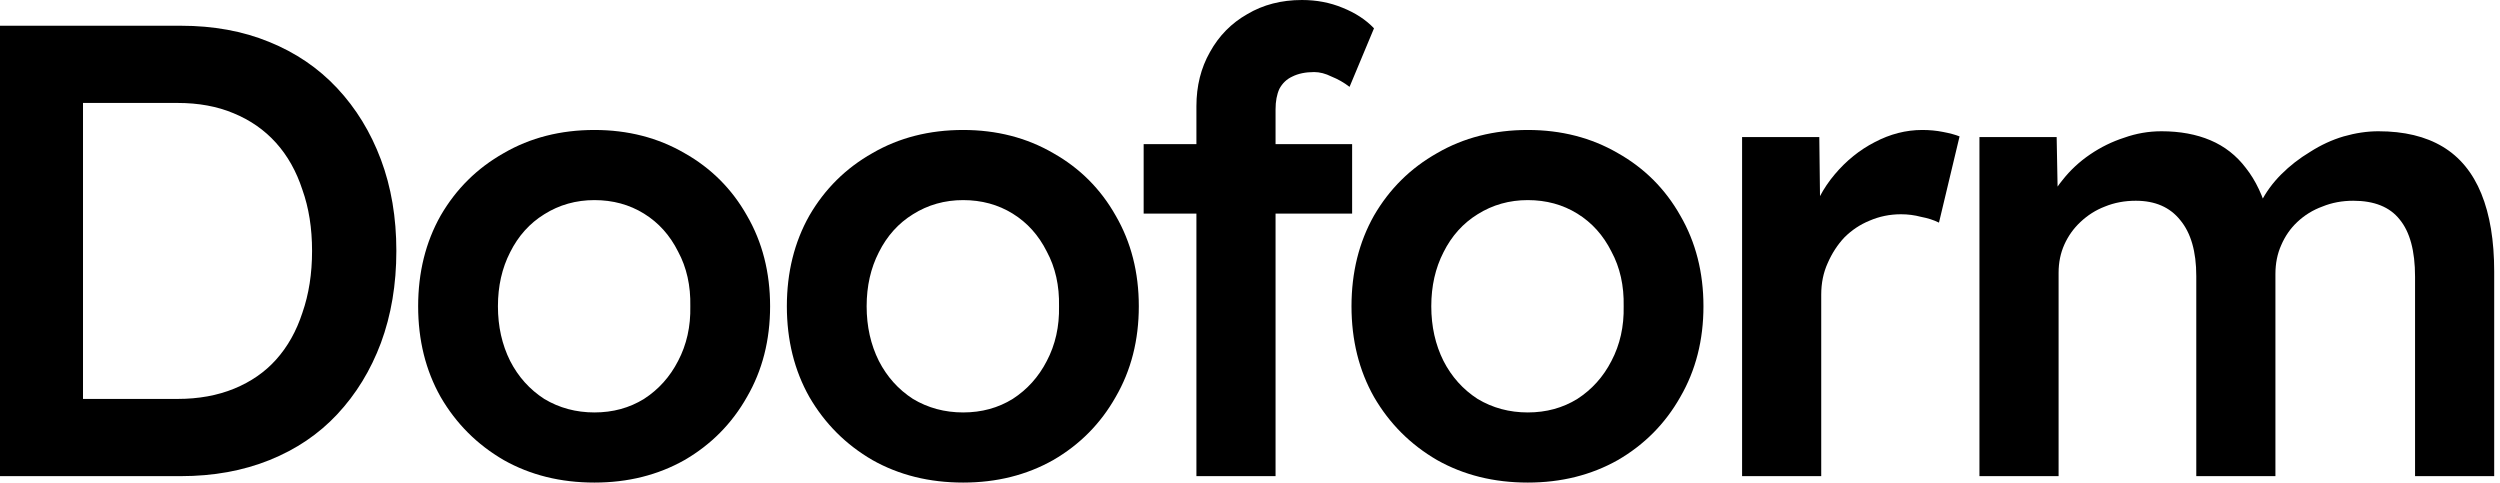
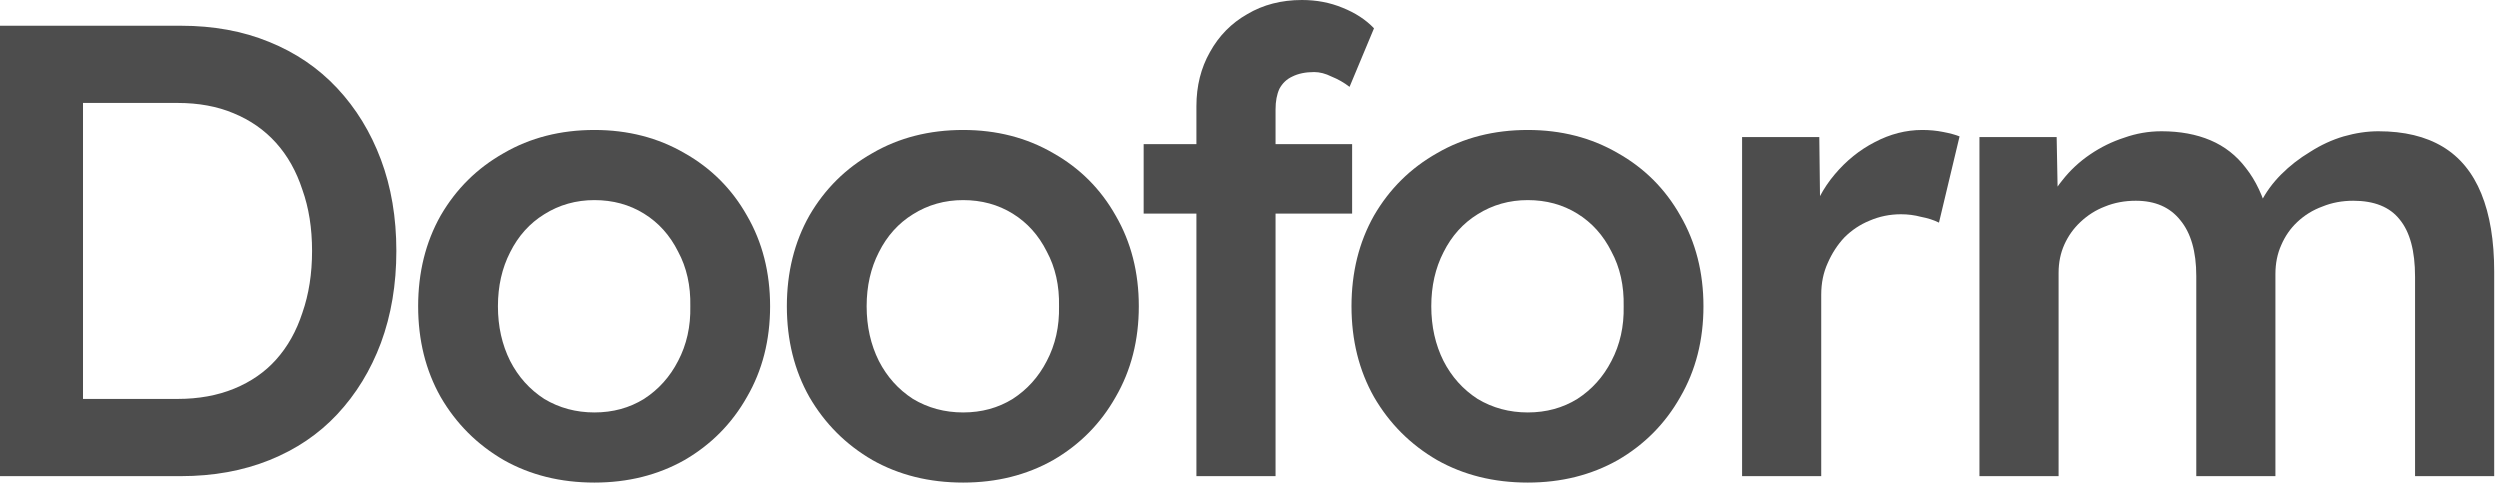
<svg xmlns="http://www.w3.org/2000/svg" width="373" height="72" viewBox="0 0 373 72" fill="none">
-   <path d="M295.333 71.04V20.448H306.853L307.046 30.72L305.125 31.488C305.701 29.824 306.565 28.288 307.717 26.88C308.869 25.408 310.245 24.128 311.845 23.04C313.445 21.952 315.142 21.12 316.934 20.544C318.726 19.904 320.581 19.584 322.501 19.584C325.253 19.584 327.685 20.032 329.797 20.928C331.909 21.824 333.669 23.2 335.077 25.056C336.549 26.912 337.669 29.28 338.438 32.16L336.613 31.776L337.285 30.24C338.053 28.704 339.078 27.296 340.358 26.016C341.638 24.736 343.077 23.616 344.677 22.656C346.277 21.632 347.941 20.864 349.669 20.352C351.461 19.84 353.189 19.584 354.853 19.584C358.693 19.584 361.893 20.352 364.453 21.888C367.013 23.424 368.934 25.76 370.214 28.896C371.494 32.032 372.134 35.904 372.134 40.512V71.04H360.326V41.28C360.326 37.44 359.558 34.592 358.022 32.736C356.55 30.88 354.245 29.952 351.109 29.952C349.445 29.952 347.909 30.24 346.501 30.816C345.093 31.328 343.846 32.096 342.758 33.12C341.734 34.08 340.934 35.232 340.358 36.576C339.782 37.856 339.493 39.296 339.493 40.896V71.04H327.685V41.184C327.685 37.536 326.885 34.752 325.285 32.832C323.749 30.912 321.541 29.952 318.661 29.952C316.997 29.952 315.461 30.24 314.053 30.816C312.709 31.328 311.493 32.096 310.405 33.12C309.381 34.08 308.581 35.2 308.005 36.48C307.429 37.76 307.142 39.168 307.142 40.704V71.04H295.333Z" fill="black" />
-   <path d="M259.919 71.04V20.448H271.439L271.631 36.576L270.095 32.928C270.799 30.368 272.015 28.064 273.743 26.016C275.471 23.968 277.455 22.368 279.695 21.216C281.999 20 284.367 19.392 286.799 19.392C287.887 19.392 288.911 19.488 289.871 19.68C290.895 19.872 291.727 20.096 292.367 20.352L289.295 33.216C288.527 32.832 287.631 32.544 286.607 32.352C285.647 32.096 284.655 31.968 283.631 31.968C281.967 31.968 280.399 32.288 278.927 32.928C277.519 33.504 276.271 34.336 275.183 35.424C274.159 36.512 273.327 37.792 272.687 39.264C272.047 40.672 271.727 42.24 271.727 43.968V71.04H259.919Z" fill="black" />
-   <path d="M227.947 72C222.891 72 218.379 70.88 214.411 68.64C210.443 66.336 207.307 63.2 205.003 59.232C202.763 55.264 201.643 50.752 201.643 45.696C201.643 40.64 202.763 36.128 205.003 32.16C207.307 28.192 210.443 25.088 214.411 22.848C218.379 20.544 222.891 19.392 227.947 19.392C232.939 19.392 237.419 20.544 241.387 22.848C245.355 25.088 248.459 28.192 250.699 32.16C253.003 36.128 254.155 40.64 254.155 45.696C254.155 50.752 253.003 55.264 250.699 59.232C248.459 63.2 245.355 66.336 241.387 68.64C237.419 70.88 232.939 72 227.947 72ZM227.947 61.536C230.699 61.536 233.163 60.864 235.339 59.52C237.515 58.112 239.211 56.224 240.427 53.856C241.707 51.424 242.315 48.704 242.251 45.696C242.315 42.624 241.707 39.904 240.427 37.536C239.211 35.104 237.515 33.216 235.339 31.872C233.163 30.528 230.699 29.856 227.947 29.856C225.195 29.856 222.699 30.56 220.459 31.968C218.283 33.312 216.587 35.2 215.371 37.632C214.155 40 213.547 42.688 213.547 45.696C213.547 48.704 214.155 51.424 215.371 53.856C216.587 56.224 218.283 58.112 220.459 59.52C222.699 60.864 225.195 61.536 227.947 61.536Z" fill="black" />
-   <path d="M178.505 71.04V15.84C178.505 12.832 179.177 10.144 180.521 7.776C181.865 5.344 183.721 3.456 186.089 2.112C188.457 0.704 191.177 0 194.249 0C196.425 0 198.441 0.384 200.297 1.152C202.217 1.92 203.785 2.944 205.001 4.224L201.353 12.96C200.521 12.32 199.625 11.808 198.665 11.424C197.769 10.976 196.905 10.752 196.073 10.752C194.793 10.752 193.705 10.976 192.809 11.424C191.977 11.808 191.337 12.416 190.889 13.248C190.505 14.08 190.313 15.104 190.313 16.32V71.04H184.361C183.273 71.04 182.217 71.04 181.193 71.04C180.233 71.04 179.337 71.04 178.505 71.04ZM170.633 31.872V21.504H201.737V31.872H170.633Z" fill="black" />
-   <path d="M143.703 72C138.647 72 134.135 70.88 130.167 68.64C126.199 66.336 123.063 63.2 120.759 59.232C118.519 55.264 117.399 50.752 117.399 45.696C117.399 40.64 118.519 36.128 120.759 32.16C123.063 28.192 126.199 25.088 130.167 22.848C134.135 20.544 138.647 19.392 143.703 19.392C148.695 19.392 153.175 20.544 157.143 22.848C161.111 25.088 164.215 28.192 166.455 32.16C168.759 36.128 169.911 40.64 169.911 45.696C169.911 50.752 168.759 55.264 166.455 59.232C164.215 63.2 161.111 66.336 157.143 68.64C153.175 70.88 148.695 72 143.703 72ZM143.703 61.536C146.455 61.536 148.919 60.864 151.095 59.52C153.271 58.112 154.967 56.224 156.183 53.856C157.463 51.424 158.071 48.704 158.007 45.696C158.071 42.624 157.463 39.904 156.183 37.536C154.967 35.104 153.271 33.216 151.095 31.872C148.919 30.528 146.455 29.856 143.703 29.856C140.951 29.856 138.455 30.56 136.215 31.968C134.039 33.312 132.343 35.2 131.127 37.632C129.911 40 129.303 42.688 129.303 45.696C129.303 48.704 129.911 51.424 131.127 53.856C132.343 56.224 134.039 58.112 136.215 59.52C138.455 60.864 140.951 61.536 143.703 61.536Z" fill="black" />
-   <path d="M88.691 72C83.635 72 79.123 70.88 75.155 68.64C71.187 66.336 68.051 63.2 65.747 59.232C63.507 55.264 62.387 50.752 62.387 45.696C62.387 40.64 63.507 36.128 65.747 32.16C68.051 28.192 71.187 25.088 75.155 22.848C79.123 20.544 83.635 19.392 88.691 19.392C93.683 19.392 98.163 20.544 102.131 22.848C106.099 25.088 109.203 28.192 111.443 32.16C113.747 36.128 114.899 40.64 114.899 45.696C114.899 50.752 113.747 55.264 111.443 59.232C109.203 63.2 106.099 66.336 102.131 68.64C98.163 70.88 93.683 72 88.691 72ZM88.691 61.536C91.443 61.536 93.907 60.864 96.083 59.52C98.259 58.112 99.955 56.224 101.171 53.856C102.451 51.424 103.059 48.704 102.995 45.696C103.059 42.624 102.451 39.904 101.171 37.536C99.955 35.104 98.259 33.216 96.083 31.872C93.907 30.528 91.443 29.856 88.691 29.856C85.939 29.856 83.443 30.56 81.203 31.968C79.027 33.312 77.331 35.2 76.115 37.632C74.899 40 74.291 42.688 74.291 45.696C74.291 48.704 74.899 51.424 76.115 53.856C77.331 56.224 79.027 58.112 81.203 59.52C83.443 60.864 85.939 61.536 88.691 61.536Z" fill="black" />
-   <path d="M0 71.04V3.84H26.976C31.84 3.84 36.224 4.64 40.128 6.24C44.096 7.84 47.488 10.144 50.304 13.152C53.12 16.16 55.296 19.712 56.832 23.808C58.368 27.904 59.136 32.448 59.136 37.44C59.136 42.432 58.368 47.008 56.832 51.168C55.296 55.264 53.12 58.816 50.304 61.824C47.552 64.768 44.192 67.04 40.224 68.64C36.256 70.24 31.84 71.04 26.976 71.04H0ZM12.384 61.344L11.52 59.52H26.496C29.632 59.52 32.448 59.008 34.944 57.984C37.44 56.96 39.52 55.52 41.184 53.664C42.912 51.744 44.224 49.408 45.12 46.656C46.08 43.904 46.56 40.832 46.56 37.44C46.56 34.048 46.08 31.008 45.12 28.32C44.224 25.568 42.912 23.232 41.184 21.312C39.456 19.392 37.344 17.92 34.848 16.896C32.416 15.872 29.632 15.36 26.496 15.36H11.232L12.384 13.728V61.344Z" fill="black" />
+   <path d="M295.333 71.04V20.448H306.853L307.046 30.72L305.125 31.488C305.701 29.824 306.565 28.288 307.717 26.88C308.869 25.408 310.245 24.128 311.845 23.04C313.445 21.952 315.142 21.12 316.934 20.544C318.726 19.904 320.581 19.584 322.501 19.584C325.253 19.584 327.685 20.032 329.797 20.928C331.909 21.824 333.669 23.2 335.077 25.056C336.549 26.912 337.669 29.28 338.438 32.16L336.613 31.776L337.285 30.24C338.053 28.704 339.078 27.296 340.358 26.016C341.638 24.736 343.077 23.616 344.677 22.656C346.277 21.632 347.941 20.864 349.669 20.352C351.461 19.84 353.189 19.584 354.853 19.584C358.693 19.584 361.893 20.352 364.453 21.888C367.013 23.424 368.934 25.76 370.214 28.896C371.494 32.032 372.134 35.904 372.134 40.512V71.04H360.326V41.28C360.326 37.44 359.558 34.592 358.022 32.736C356.55 30.88 354.245 29.952 351.109 29.952C349.445 29.952 347.909 30.24 346.501 30.816C345.093 31.328 343.846 32.096 342.758 33.12C341.734 34.08 340.934 35.232 340.358 36.576C339.782 37.856 339.493 39.296 339.493 40.896V71.04H327.685V41.184C327.685 37.536 326.885 34.752 325.285 32.832C323.749 30.912 321.541 29.952 318.661 29.952C316.997 29.952 315.461 30.24 314.053 30.816C312.709 31.328 311.493 32.096 310.405 33.12C309.381 34.08 308.581 35.2 308.005 36.48C307.429 37.76 307.142 39.168 307.142 40.704V71.04H295.333Z" fill="#4D4D4D" />
+   <path d="M259.919 71.04V20.448H271.439L271.631 36.576L270.095 32.928C270.799 30.368 272.015 28.064 273.743 26.016C275.471 23.968 277.455 22.368 279.695 21.216C281.999 20 284.367 19.392 286.799 19.392C287.887 19.392 288.911 19.488 289.871 19.68C290.895 19.872 291.727 20.096 292.367 20.352L289.295 33.216C288.527 32.832 287.631 32.544 286.607 32.352C285.647 32.096 284.655 31.968 283.631 31.968C281.967 31.968 280.399 32.288 278.927 32.928C277.519 33.504 276.271 34.336 275.183 35.424C274.159 36.512 273.327 37.792 272.687 39.264C272.047 40.672 271.727 42.24 271.727 43.968V71.04H259.919Z" fill="#4D4D4D" />
+   <path d="M227.947 72C222.891 72 218.379 70.88 214.411 68.64C210.443 66.336 207.307 63.2 205.003 59.232C202.763 55.264 201.643 50.752 201.643 45.696C201.643 40.64 202.763 36.128 205.003 32.16C207.307 28.192 210.443 25.088 214.411 22.848C218.379 20.544 222.891 19.392 227.947 19.392C232.939 19.392 237.419 20.544 241.387 22.848C245.355 25.088 248.459 28.192 250.699 32.16C253.003 36.128 254.155 40.64 254.155 45.696C254.155 50.752 253.003 55.264 250.699 59.232C248.459 63.2 245.355 66.336 241.387 68.64C237.419 70.88 232.939 72 227.947 72ZM227.947 61.536C230.699 61.536 233.163 60.864 235.339 59.52C237.515 58.112 239.211 56.224 240.427 53.856C241.707 51.424 242.315 48.704 242.251 45.696C242.315 42.624 241.707 39.904 240.427 37.536C239.211 35.104 237.515 33.216 235.339 31.872C233.163 30.528 230.699 29.856 227.947 29.856C225.195 29.856 222.699 30.56 220.459 31.968C218.283 33.312 216.587 35.2 215.371 37.632C214.155 40 213.547 42.688 213.547 45.696C213.547 48.704 214.155 51.424 215.371 53.856C216.587 56.224 218.283 58.112 220.459 59.52C222.699 60.864 225.195 61.536 227.947 61.536Z" fill="#4D4D4D" />
+   <path d="M178.505 71.04V15.84C178.505 12.832 179.177 10.144 180.521 7.776C181.865 5.344 183.721 3.456 186.089 2.112C188.457 0.704 191.177 0 194.249 0C196.425 0 198.441 0.384 200.297 1.152C202.217 1.92 203.785 2.944 205.001 4.224L201.353 12.96C200.521 12.32 199.625 11.808 198.665 11.424C197.769 10.976 196.905 10.752 196.073 10.752C194.793 10.752 193.705 10.976 192.809 11.424C191.977 11.808 191.337 12.416 190.889 13.248C190.505 14.08 190.313 15.104 190.313 16.32V71.04H184.361C183.273 71.04 182.217 71.04 181.193 71.04C180.233 71.04 179.337 71.04 178.505 71.04ZM170.633 31.872V21.504H201.737V31.872H170.633Z" fill="#4D4D4D" />
+   <path d="M143.703 72C138.647 72 134.135 70.88 130.167 68.64C126.199 66.336 123.063 63.2 120.759 59.232C118.519 55.264 117.399 50.752 117.399 45.696C117.399 40.64 118.519 36.128 120.759 32.16C123.063 28.192 126.199 25.088 130.167 22.848C134.135 20.544 138.647 19.392 143.703 19.392C148.695 19.392 153.175 20.544 157.143 22.848C161.111 25.088 164.215 28.192 166.455 32.16C168.759 36.128 169.911 40.64 169.911 45.696C169.911 50.752 168.759 55.264 166.455 59.232C164.215 63.2 161.111 66.336 157.143 68.64C153.175 70.88 148.695 72 143.703 72ZM143.703 61.536C146.455 61.536 148.919 60.864 151.095 59.52C153.271 58.112 154.967 56.224 156.183 53.856C157.463 51.424 158.071 48.704 158.007 45.696C158.071 42.624 157.463 39.904 156.183 37.536C154.967 35.104 153.271 33.216 151.095 31.872C148.919 30.528 146.455 29.856 143.703 29.856C140.951 29.856 138.455 30.56 136.215 31.968C134.039 33.312 132.343 35.2 131.127 37.632C129.911 40 129.303 42.688 129.303 45.696C129.303 48.704 129.911 51.424 131.127 53.856C132.343 56.224 134.039 58.112 136.215 59.52C138.455 60.864 140.951 61.536 143.703 61.536Z" fill="#4D4D4D" />
+   <path d="M88.691 72C83.635 72 79.123 70.88 75.155 68.64C71.187 66.336 68.051 63.2 65.747 59.232C63.507 55.264 62.387 50.752 62.387 45.696C62.387 40.64 63.507 36.128 65.747 32.16C68.051 28.192 71.187 25.088 75.155 22.848C79.123 20.544 83.635 19.392 88.691 19.392C93.683 19.392 98.163 20.544 102.131 22.848C106.099 25.088 109.203 28.192 111.443 32.16C113.747 36.128 114.899 40.64 114.899 45.696C114.899 50.752 113.747 55.264 111.443 59.232C109.203 63.2 106.099 66.336 102.131 68.64C98.163 70.88 93.683 72 88.691 72ZM88.691 61.536C91.443 61.536 93.907 60.864 96.083 59.52C98.259 58.112 99.955 56.224 101.171 53.856C102.451 51.424 103.059 48.704 102.995 45.696C103.059 42.624 102.451 39.904 101.171 37.536C99.955 35.104 98.259 33.216 96.083 31.872C93.907 30.528 91.443 29.856 88.691 29.856C85.939 29.856 83.443 30.56 81.203 31.968C79.027 33.312 77.331 35.2 76.115 37.632C74.899 40 74.291 42.688 74.291 45.696C74.291 48.704 74.899 51.424 76.115 53.856C77.331 56.224 79.027 58.112 81.203 59.52C83.443 60.864 85.939 61.536 88.691 61.536Z" fill="#4D4D4D" />
+   <path d="M0 71.04V3.84H26.976C31.84 3.84 36.224 4.64 40.128 6.24C44.096 7.84 47.488 10.144 50.304 13.152C53.12 16.16 55.296 19.712 56.832 23.808C58.368 27.904 59.136 32.448 59.136 37.44C59.136 42.432 58.368 47.008 56.832 51.168C55.296 55.264 53.12 58.816 50.304 61.824C47.552 64.768 44.192 67.04 40.224 68.64C36.256 70.24 31.84 71.04 26.976 71.04H0ZM12.384 61.344L11.52 59.52H26.496C29.632 59.52 32.448 59.008 34.944 57.984C37.44 56.96 39.52 55.52 41.184 53.664C42.912 51.744 44.224 49.408 45.12 46.656C46.08 43.904 46.56 40.832 46.56 37.44C46.56 34.048 46.08 31.008 45.12 28.32C44.224 25.568 42.912 23.232 41.184 21.312C39.456 19.392 37.344 17.92 34.848 16.896C32.416 15.872 29.632 15.36 26.496 15.36H11.232L12.384 13.728V61.344Z" fill="#4D4D4D" />
</svg>
